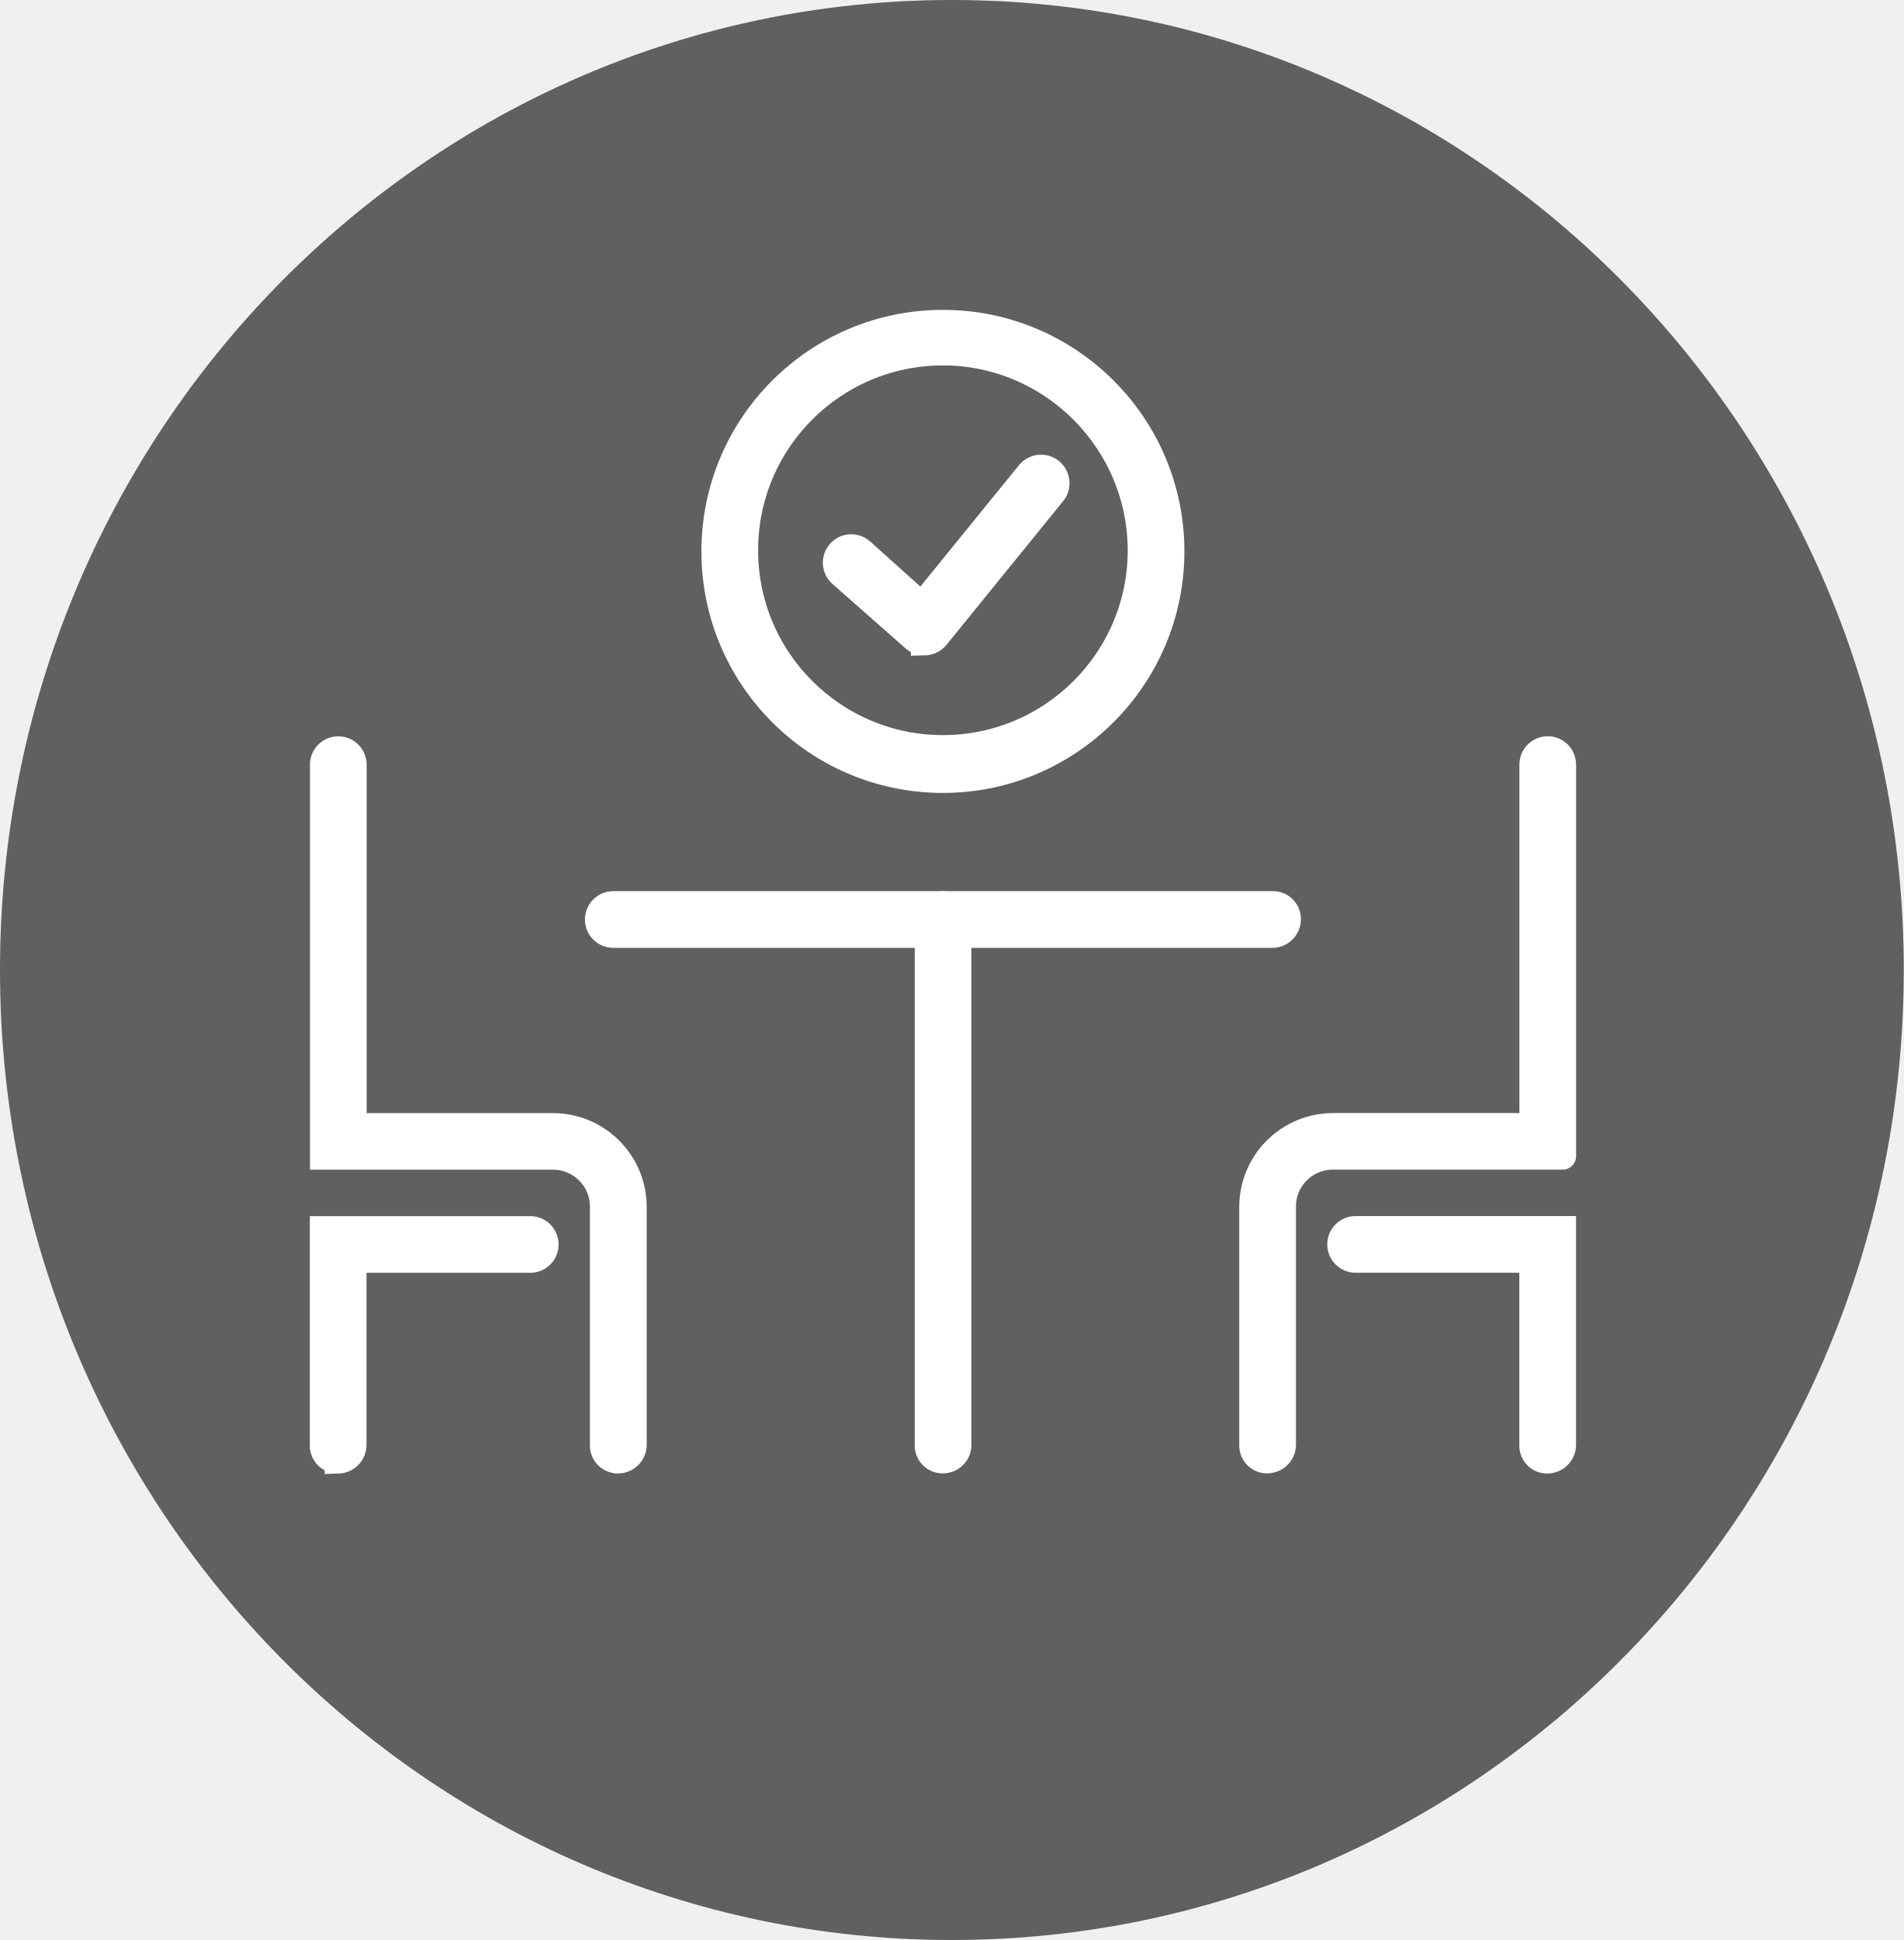
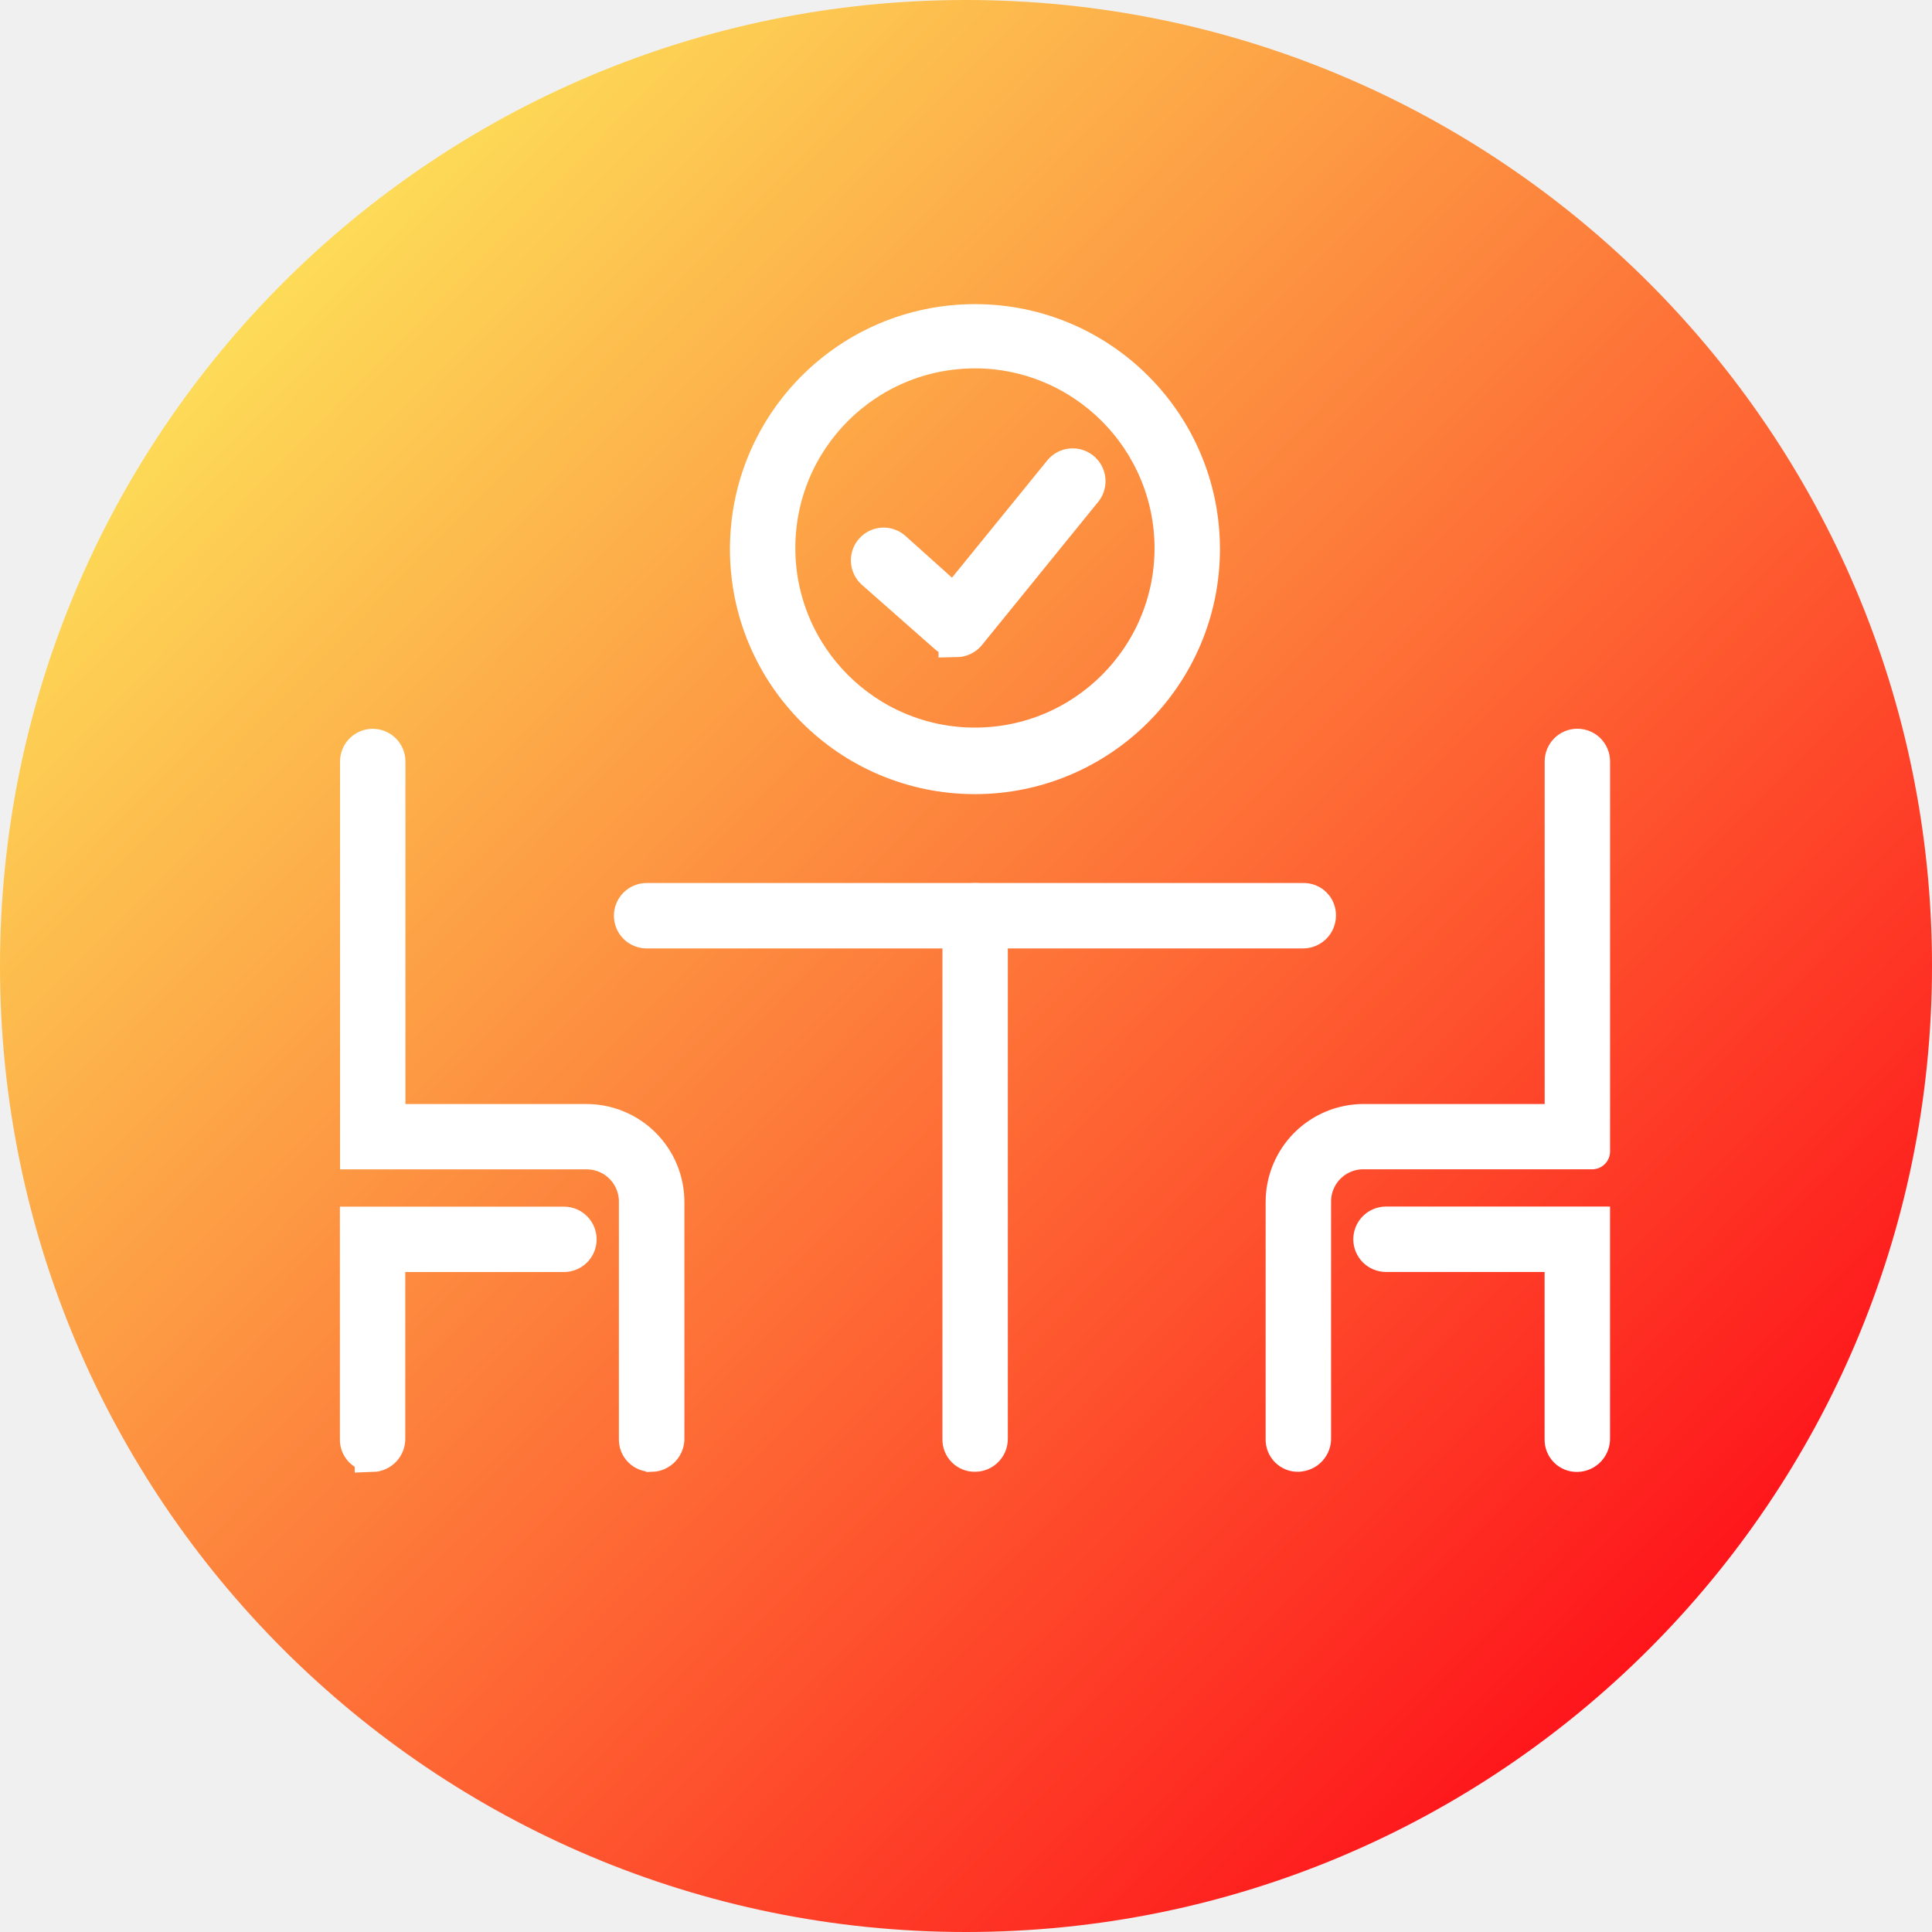
- <svg xmlns="http://www.w3.org/2000/svg" width="53" height="54" viewBox="0 0 53 54">
-   <g id="Group_293" data-name="Group 293" transform="translate(-271 -2170)">
-     <g id="Group_130" data-name="Group 130" transform="translate(271 2170)">
-       <ellipse id="Ellipse_19" data-name="Ellipse 19" cx="26.5" cy="27" rx="26.5" ry="27" transform="translate(0 0)" fill="#606060" />
+ <svg xmlns="http://www.w3.org/2000/svg" width="54" height="54" viewBox="0 0 54 54">
+   <defs>
+     <linearGradient id="linear-gradient" x1="0.145" y1="0.112" x2="0.922" y2="0.876" gradientUnits="objectBoundingBox">
+       <stop offset="0" stop-color="#fde159" />
+       <stop offset="1" stop-color="#fe0817" />
+     </linearGradient>
+   </defs>
+   <g id="Group_638" data-name="Group 638" transform="translate(-268 -2222)">
+     <g id="Group_637" data-name="Group 637" transform="translate(-4 1131)">
+       <circle id="Ellipse_19" data-name="Ellipse 19" cx="27" cy="27" r="27" transform="translate(272 1091)" fill="url(#linear-gradient)" />
    </g>
-     <g id="Group_131" data-name="Group 131" transform="translate(620.15 -11017.72)">
-       <path id="Path_337" data-name="Path 337" d="M490.415,235.933a.4.4,0,0,1-.414-.414v-6.624a2.238,2.238,0,0,1,2.242-2.242H497.8V216.578a.414.414,0,1,1,.828,0v10.9h-6.383a1.4,1.4,0,0,0-1.415,1.415v6.59a.427.427,0,0,1-.414.448Z" transform="translate(-804.276 12992.424)" fill="#fff" stroke="#fff" stroke-linejoin="round" stroke-width="0.75" />
-       <path id="Path_338" data-name="Path 338" d="M535.522,439.3a.4.4,0,0,1-.414-.414v-5.175h-4.933a.414.414,0,0,1,0-.828h5.762v5.969A.428.428,0,0,1,535.522,439.3Z" transform="translate(-841.586 12789.061)" fill="#fff" stroke="#fff" stroke-width="0.75" />
-       <path id="Path_339" data-name="Path 339" d="M78.208,235.93a.4.4,0,0,1-.414-.414v-6.624a1.4,1.4,0,0,0-1.415-1.415H70v-10.9a.414.414,0,1,1,.828,0v10.074h5.555a2.238,2.238,0,0,1,2.242,2.242v6.59a.428.428,0,0,1-.414.449Z" transform="translate(-410.146 12992.427)" fill="#fff" stroke="#fff" stroke-width="0.75" />
-       <path id="Path_340" data-name="Path 340" d="M70.414,439.3a.4.4,0,0,1-.414-.414v-6h5.762a.414.414,0,1,1,0,.828H70.828v5.141a.428.428,0,0,1-.414.448Z" transform="translate(-410.15 12789.06)" fill="#fff" stroke="#fff" stroke-width="0.75" />
-       <path id="Path_341" data-name="Path 341" d="M343.7,301.618a.4.4,0,0,1-.414-.414V286.576a.414.414,0,0,1,.828,0V301.2A.419.419,0,0,1,343.7,301.618Z" transform="translate(-666.595 12926.738)" fill="#fff" stroke="#fff" stroke-width="0.75" />
-       <path id="Path_342" data-name="Path 342" d="M213.089,286.99H194.735a.414.414,0,1,1,0-.828h18.354a.4.4,0,0,1,.414.414A.42.42,0,0,1,213.089,286.99Z" transform="translate(-526.812 12926.738)" fill="#fff" stroke="#fff" stroke-width="0.75" />
-       <path id="Path_343" data-name="Path 343" d="M253.308,36.216a6.348,6.348,0,1,1,6.348-6.348A6.353,6.353,0,0,1,253.308,36.216Zm0-11.9a5.52,5.52,0,1,0,5.52,5.52A5.536,5.536,0,0,0,253.308,24.314Z" transform="translate(-576.208 13173.2)" fill="#fff" stroke="#fff" stroke-width="0.75" />
-       <path id="Path_344" data-name="Path 344" d="M304.35,93.624a.392.392,0,0,1-.276-.1l-2.035-1.794a.415.415,0,1,1,.552-.621l1.691,1.518,3-3.692a.418.418,0,0,1,.656.517l-3.277,4.037a.438.438,0,0,1-.311.138h0Z" transform="translate(-627.767 13111.962)" fill="#fff" stroke="#fff" stroke-width="0.75" />
+     <g id="Group_131" data-name="Group 131" transform="translate(618.15 -10965.72)">
+       <path id="Path_337" data-name="Path 337" d="M490.415,235.933a.4.4,0,0,1-.414-.414v-6.624a2.238,2.238,0,0,1,2.242-2.242H497.8V216.578a.414.414,0,1,1,.828,0v10.9h-6.383a1.4,1.4,0,0,0-1.415,1.415v6.59a.427.427,0,0,1-.414.448Z" transform="translate(-804.276 12992.424)" fill="#fff" stroke="#fff" stroke-linejoin="round" stroke-width="1" />
+       <path id="Path_338" data-name="Path 338" d="M535.522,439.3a.4.4,0,0,1-.414-.414v-5.175h-4.933a.414.414,0,0,1,0-.828h5.762v5.969A.428.428,0,0,1,535.522,439.3Z" transform="translate(-841.586 12789.061)" fill="#fff" stroke="#fff" stroke-width="1" />
+       <path id="Path_339" data-name="Path 339" d="M78.208,235.93a.4.4,0,0,1-.414-.414v-6.624a1.4,1.4,0,0,0-1.415-1.415H70v-10.9a.414.414,0,1,1,.828,0v10.074h5.555a2.238,2.238,0,0,1,2.242,2.242v6.59a.428.428,0,0,1-.414.449Z" transform="translate(-410.146 12992.427)" fill="#fff" stroke="#fff" stroke-width="1" />
+       <path id="Path_340" data-name="Path 340" d="M70.414,439.3a.4.4,0,0,1-.414-.414v-6h5.762a.414.414,0,1,1,0,.828H70.828v5.141a.428.428,0,0,1-.414.448Z" transform="translate(-410.15 12789.06)" fill="#fff" stroke="#fff" stroke-width="1" />
+       <path id="Path_341" data-name="Path 341" d="M343.7,301.618a.4.4,0,0,1-.414-.414V286.576a.414.414,0,0,1,.828,0V301.2A.419.419,0,0,1,343.7,301.618Z" transform="translate(-666.595 12926.738)" fill="#fff" stroke="#fff" stroke-width="1" />
+       <path id="Path_342" data-name="Path 342" d="M213.089,286.99H194.735a.414.414,0,1,1,0-.828h18.354a.4.4,0,0,1,.414.414A.42.42,0,0,1,213.089,286.99Z" transform="translate(-526.812 12926.738)" fill="#fff" stroke="#fff" stroke-width="1" />
+       <path id="Path_343" data-name="Path 343" d="M253.308,36.216a6.348,6.348,0,1,1,6.348-6.348A6.353,6.353,0,0,1,253.308,36.216Zm0-11.9a5.52,5.52,0,1,0,5.52,5.52A5.536,5.536,0,0,0,253.308,24.314Z" transform="translate(-576.208 13173.2)" fill="#fff" stroke="#fff" stroke-width="1" />
+       <path id="Path_344" data-name="Path 344" d="M304.35,93.624a.392.392,0,0,1-.276-.1l-2.035-1.794a.415.415,0,1,1,.552-.621l1.691,1.518,3-3.692a.418.418,0,0,1,.656.517l-3.277,4.037a.438.438,0,0,1-.311.138h0Z" transform="translate(-627.767 13111.962)" fill="#fff" stroke="#fff" stroke-width="1" />
    </g>
  </g>
</svg>
